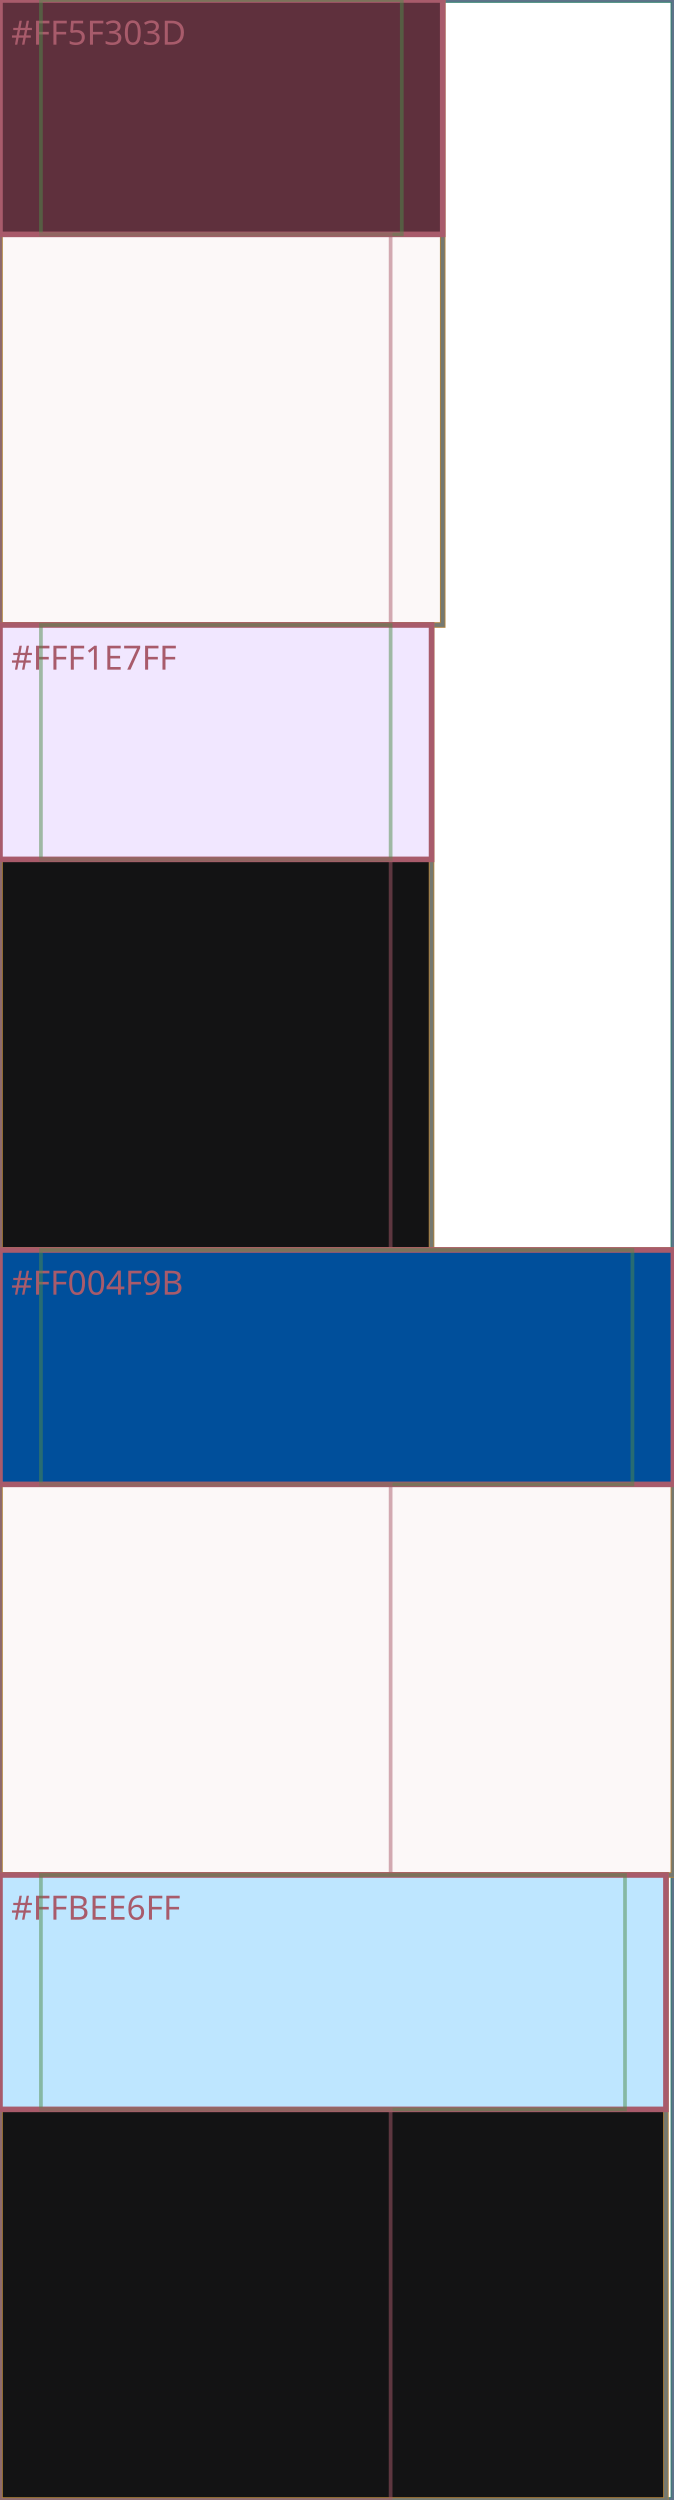
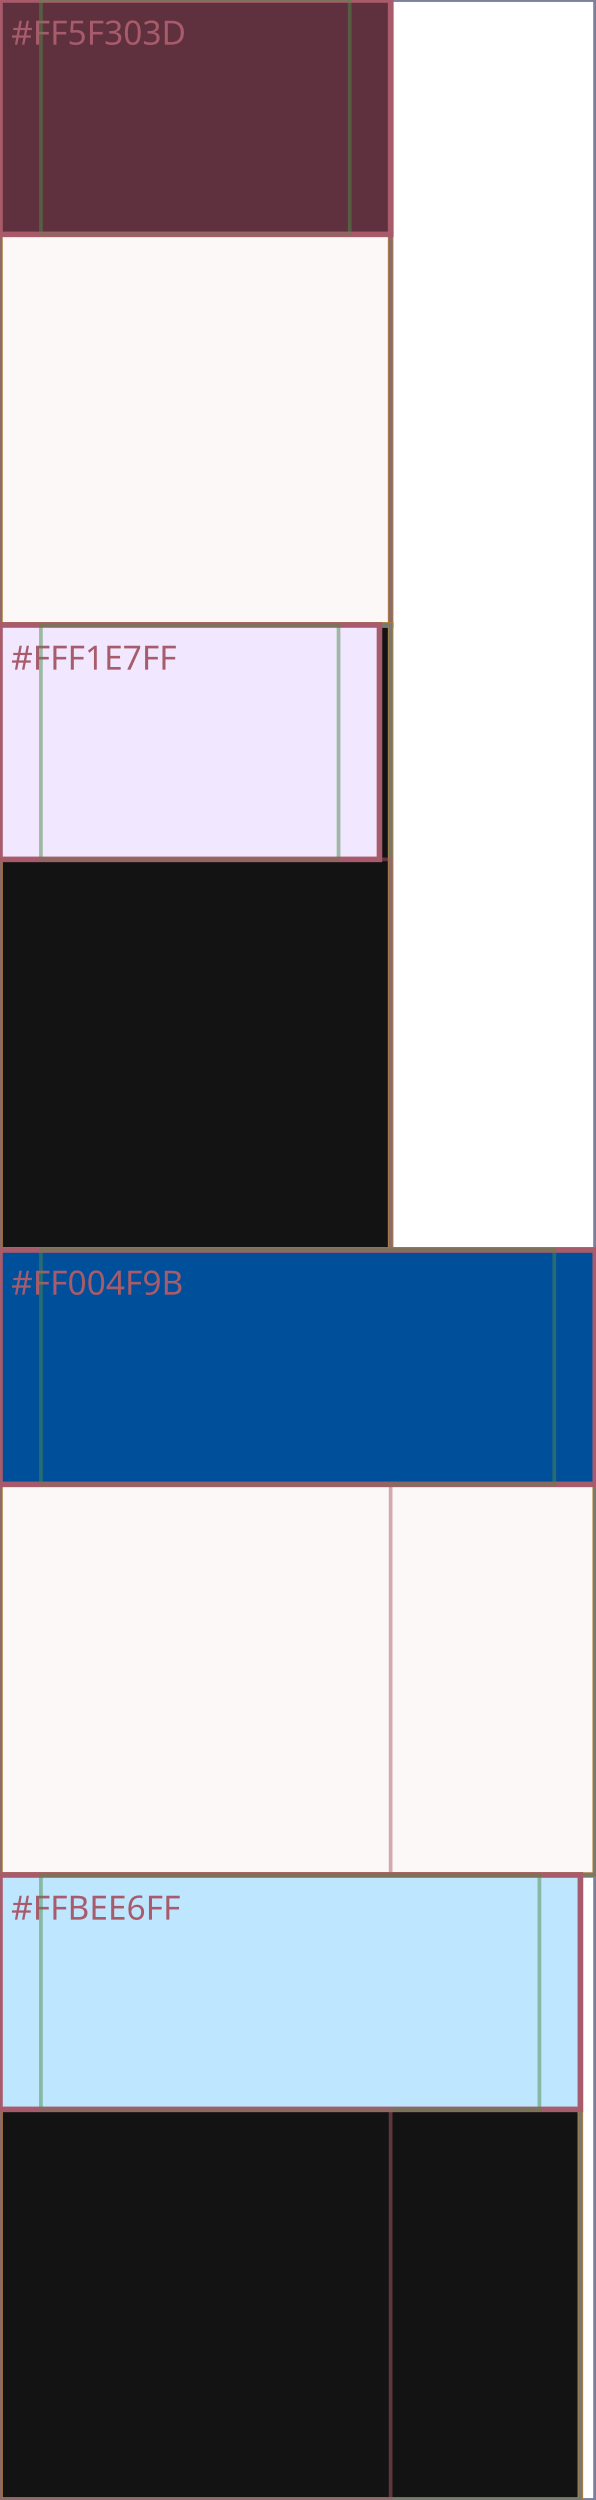
- <svg xmlns="http://www.w3.org/2000/svg" viewBox="0 0 181 672" width="181" height="672" role="img" aria-label="circular-progress-indicator layout wireframe">
-   <rect width="181" height="672" fill="#ffffff" />
+ <svg xmlns="http://www.w3.org/2000/svg" viewBox="0 0 160 672" width="160" height="672" role="img" aria-label="circular-progress-indicator layout wireframe">
+   <rect width="160" height="672" fill="#ffffff" />
  <g>
-     <rect x="0" y="0" width="181" height="672" fill="none" fill-opacity="0" stroke="#5B6470" stroke-width="1" stroke-opacity="0.5" />
+     <rect x="0" y="0" width="160" height="672" fill="none" fill-opacity="0" stroke="#5B6470" stroke-width="1" stroke-opacity="0.5" />
  </g>
  <g>
-     <rect x="0" y="0" width="181" height="672" fill="#FFFFFF" fill-opacity="1" stroke="#2E7D6B" stroke-width="1.5" stroke-opacity="1" />
-     <text x="3" y="12" font-family="system-ui, sans-serif" font-size="9" fill="#2E7D6B">#FFFFFFFF</text>
+     <rect x="0" y="0" width="160" height="672" fill="none" fill-opacity="0" stroke="#2E7D6B" stroke-width="1" stroke-opacity="0.5" />
  </g>
  <g>
-     <rect x="0" y="0" width="181" height="672" fill="none" fill-opacity="0" stroke="#8E6BA8" stroke-width="1" stroke-opacity="0.5" />
+     <rect x="0" y="0" width="160" height="672" fill="none" fill-opacity="0" stroke="#8E6BA8" stroke-width="1" stroke-opacity="0.5" />
  </g>
  <g>
-     <rect x="0" y="0" width="119" height="168" fill="#FCF8F8" fill-opacity="1" stroke="#B0813B" stroke-width="1.5" stroke-opacity="1" />
+     <rect x="0" y="0" width="105" height="168" fill="#FCF8F8" fill-opacity="1" stroke="#B0813B" stroke-width="1.5" stroke-opacity="1" />
    <text x="3" y="12" font-family="system-ui, sans-serif" font-size="9" fill="#B0813B">#FFFCF8F8</text>
  </g>
  <g>
-     <rect x="0" y="0" width="119" height="168" fill="none" fill-opacity="0" stroke="#3B72A8" stroke-width="1" stroke-opacity="0.5" />
+     <rect x="0" y="0" width="105" height="168" fill="none" fill-opacity="0" stroke="#3B72A8" stroke-width="1" stroke-opacity="0.5" />
  </g>
  <g>
-     <rect x="0" y="0" width="119" height="63" fill="#5F303D" fill-opacity="1" stroke="#A85B6B" stroke-width="1.5" stroke-opacity="1" />
+     <rect x="0" y="0" width="105" height="63" fill="#5F303D" fill-opacity="1" stroke="#A85B6B" stroke-width="1.5" stroke-opacity="1" />
    <text x="3" y="12" font-family="system-ui, sans-serif" font-size="9" fill="#A85B6B">#FF5F303D</text>
  </g>
  <g>
-     <rect x="11" y="0" width="97" height="63" fill="none" fill-opacity="0" stroke="#4F8A4A" stroke-width="1" stroke-opacity="0.5" />
+     <rect x="11" y="0" width="83" height="63" fill="none" fill-opacity="0" stroke="#4F8A4A" stroke-width="1" stroke-opacity="0.5" />
  </g>
  <g>
    <rect x="0" y="63" width="105" height="105" fill="none" fill-opacity="0" stroke="#A85B6B" stroke-width="1" stroke-opacity="0.5" />
  </g>
  <g>
-     <rect x="0" y="168" width="116" height="168" fill="#131314" fill-opacity="1" stroke="#B0813B" stroke-width="1.5" stroke-opacity="1" />
+     <rect x="0" y="168" width="105" height="168" fill="#131314" fill-opacity="1" stroke="#B0813B" stroke-width="1.5" stroke-opacity="1" />
    <text x="3" y="180" font-family="system-ui, sans-serif" font-size="9" fill="#B0813B">#FF131314</text>
  </g>
  <g>
-     <rect x="0" y="168" width="116" height="168" fill="none" fill-opacity="0" stroke="#3B72A8" stroke-width="1" stroke-opacity="0.5" />
+     <rect x="0" y="168" width="105" height="168" fill="none" fill-opacity="0" stroke="#3B72A8" stroke-width="1" stroke-opacity="0.5" />
  </g>
  <g>
-     <rect x="0" y="168" width="116" height="63" fill="#F1E7FF" fill-opacity="1" stroke="#A85B6B" stroke-width="1.5" stroke-opacity="1" />
+     <rect x="0" y="168" width="102" height="63" fill="#F1E7FF" fill-opacity="1" stroke="#A85B6B" stroke-width="1.5" stroke-opacity="1" />
    <text x="3" y="180" font-family="system-ui, sans-serif" font-size="9" fill="#A85B6B">#FFF1E7FF</text>
  </g>
  <g>
-     <rect x="11" y="168" width="94" height="63" fill="none" fill-opacity="0" stroke="#4F8A4A" stroke-width="1" stroke-opacity="0.5" />
+     <rect x="11" y="168" width="80" height="63" fill="none" fill-opacity="0" stroke="#4F8A4A" stroke-width="1" stroke-opacity="0.5" />
  </g>
  <g>
    <rect x="0" y="231" width="105" height="105" fill="none" fill-opacity="0" stroke="#A85B6B" stroke-width="1" stroke-opacity="0.5" />
  </g>
  <g>
-     <rect x="0" y="336" width="181" height="168" fill="#FCF8F8" fill-opacity="1" stroke="#B0813B" stroke-width="1.5" stroke-opacity="1" />
+     <rect x="0" y="336" width="160" height="168" fill="#FCF8F8" fill-opacity="1" stroke="#B0813B" stroke-width="1.5" stroke-opacity="1" />
    <text x="3" y="348" font-family="system-ui, sans-serif" font-size="9" fill="#B0813B">#FFFCF8F8</text>
  </g>
  <g>
-     <rect x="0" y="336" width="181" height="168" fill="none" fill-opacity="0" stroke="#3B72A8" stroke-width="1" stroke-opacity="0.5" />
+     <rect x="0" y="336" width="160" height="168" fill="none" fill-opacity="0" stroke="#3B72A8" stroke-width="1" stroke-opacity="0.5" />
  </g>
  <g>
-     <rect x="0" y="336" width="181" height="63" fill="#004F9B" fill-opacity="1" stroke="#A85B6B" stroke-width="1.5" stroke-opacity="1" />
+     <rect x="0" y="336" width="160" height="63" fill="#004F9B" fill-opacity="1" stroke="#A85B6B" stroke-width="1.5" stroke-opacity="1" />
    <text x="3" y="348" font-family="system-ui, sans-serif" font-size="9" fill="#A85B6B">#FF004F9B</text>
  </g>
  <g>
-     <rect x="11" y="336" width="159" height="63" fill="none" fill-opacity="0" stroke="#4F8A4A" stroke-width="1" stroke-opacity="0.5" />
+     <rect x="11" y="336" width="138" height="63" fill="none" fill-opacity="0" stroke="#4F8A4A" stroke-width="1" stroke-opacity="0.5" />
  </g>
  <g>
    <rect x="0" y="399" width="105" height="105" fill="none" fill-opacity="0" stroke="#A85B6B" stroke-width="1" stroke-opacity="0.5" />
  </g>
  <g>
-     <rect x="0" y="504" width="179" height="168" fill="#131314" fill-opacity="1" stroke="#B0813B" stroke-width="1.5" stroke-opacity="1" />
+     <rect x="0" y="504" width="156" height="168" fill="#131314" fill-opacity="1" stroke="#B0813B" stroke-width="1.5" stroke-opacity="1" />
    <text x="3" y="516" font-family="system-ui, sans-serif" font-size="9" fill="#B0813B">#FF131314</text>
  </g>
  <g>
-     <rect x="0" y="504" width="179" height="168" fill="none" fill-opacity="0" stroke="#3B72A8" stroke-width="1" stroke-opacity="0.5" />
+     <rect x="0" y="504" width="156" height="168" fill="none" fill-opacity="0" stroke="#3B72A8" stroke-width="1" stroke-opacity="0.5" />
  </g>
  <g>
-     <rect x="0" y="504" width="179" height="63" fill="#BEE6FF" fill-opacity="1" stroke="#A85B6B" stroke-width="1.5" stroke-opacity="1" />
+     <rect x="0" y="504" width="156" height="63" fill="#BEE6FF" fill-opacity="1" stroke="#A85B6B" stroke-width="1.5" stroke-opacity="1" />
    <text x="3" y="516" font-family="system-ui, sans-serif" font-size="9" fill="#A85B6B">#FFBEE6FF</text>
  </g>
  <g>
-     <rect x="11" y="504" width="157" height="63" fill="none" fill-opacity="0" stroke="#4F8A4A" stroke-width="1" stroke-opacity="0.5" />
+     <rect x="11" y="504" width="134" height="63" fill="none" fill-opacity="0" stroke="#4F8A4A" stroke-width="1" stroke-opacity="0.5" />
  </g>
  <g>
    <rect x="0" y="567" width="105" height="105" fill="none" fill-opacity="0" stroke="#A85B6B" stroke-width="1" stroke-opacity="0.5" />
  </g>
</svg>
